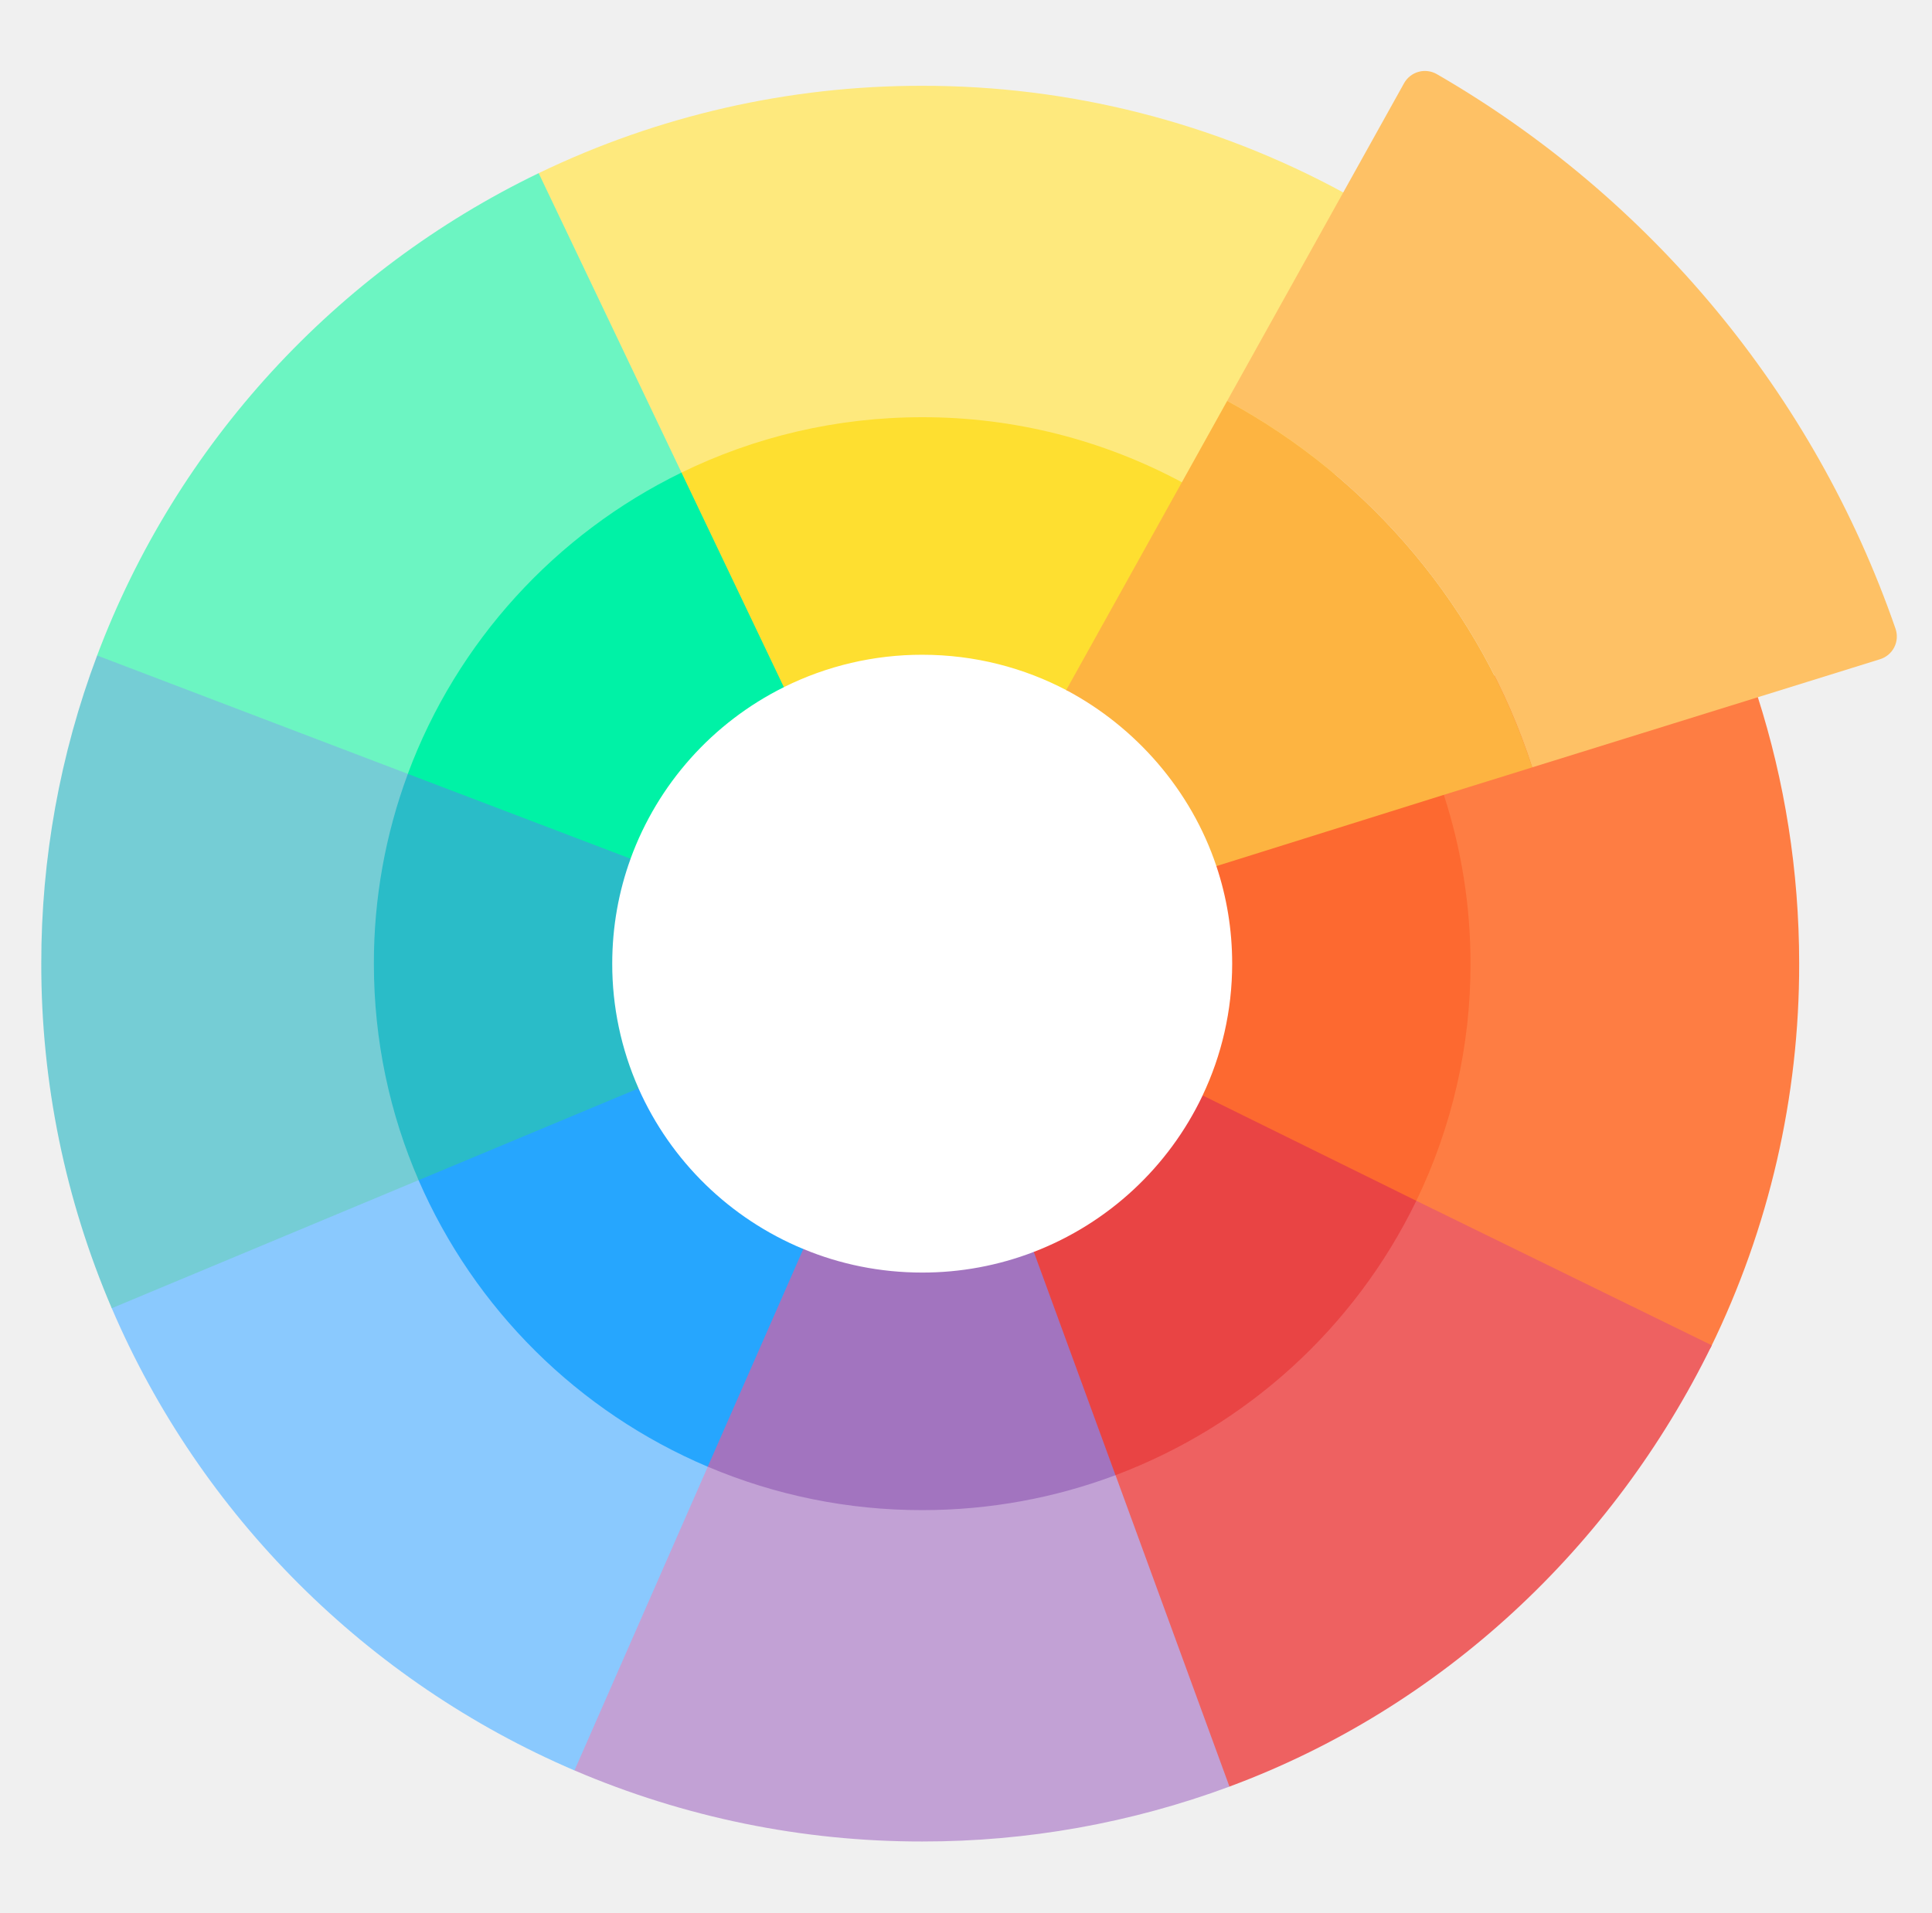
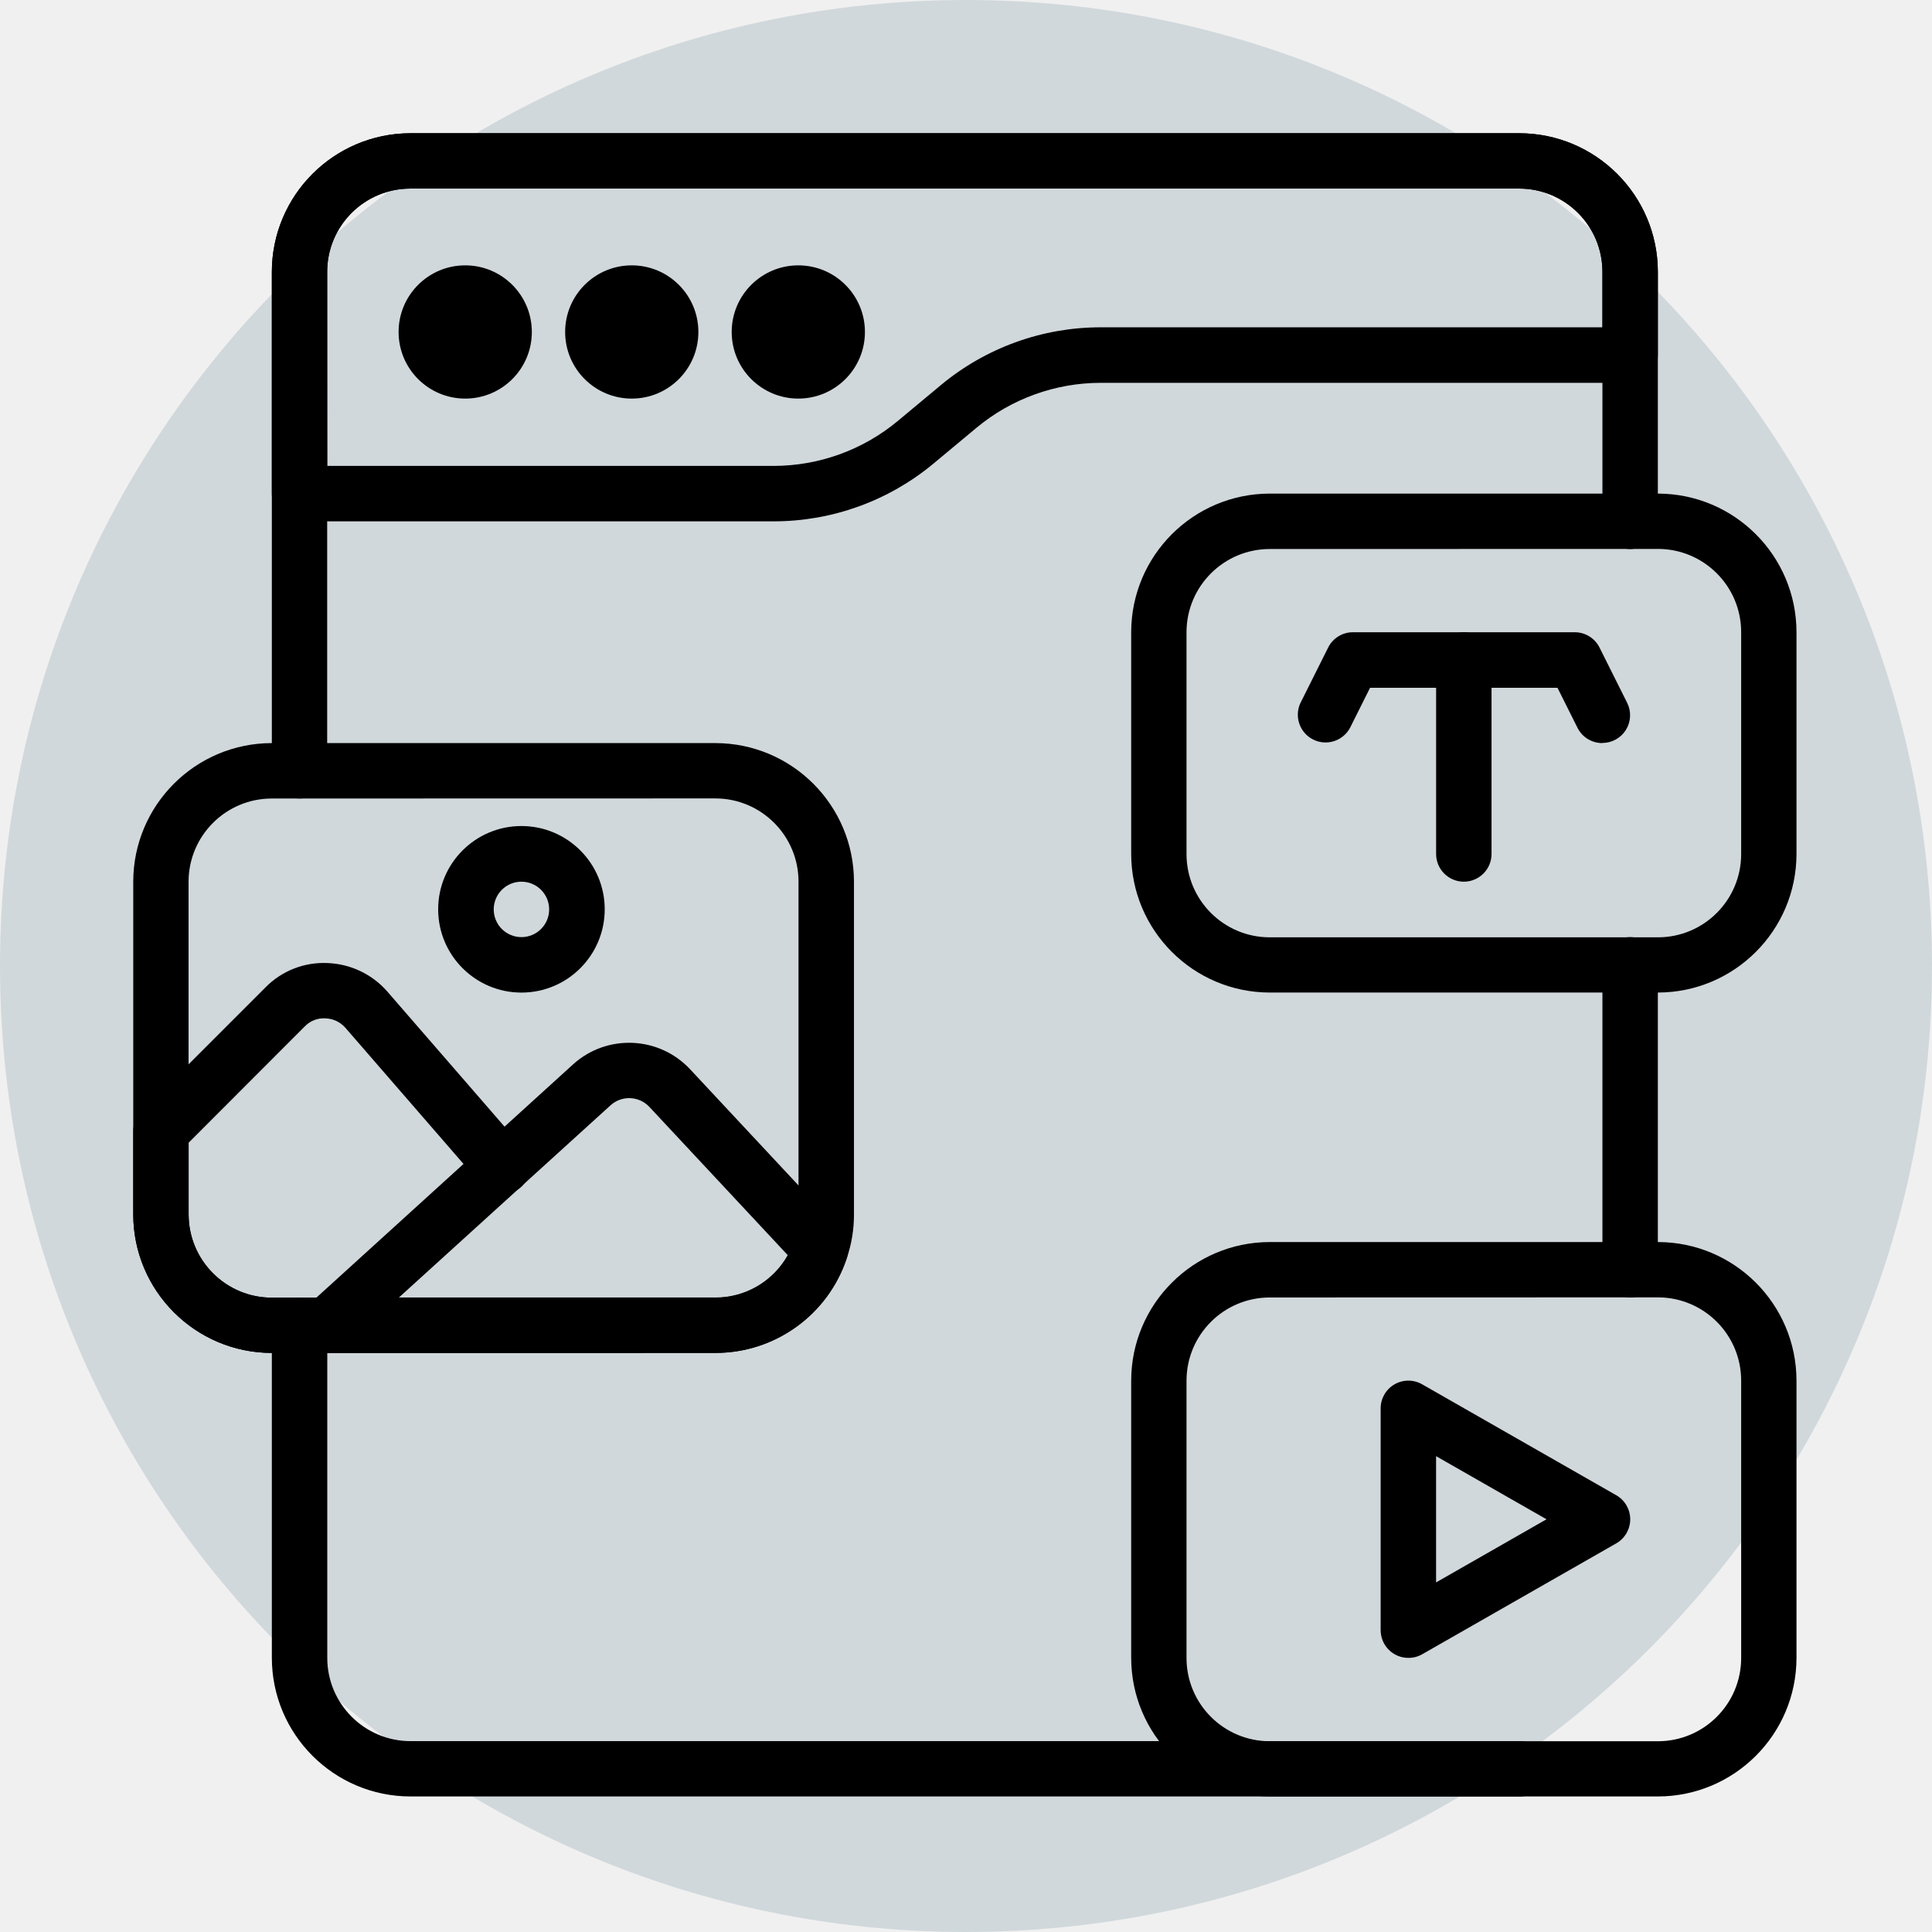
- <svg xmlns="http://www.w3.org/2000/svg" width="101" height="100" fill="none">
-   <ellipse cx="50.056" cy="51.212" rx="23.126" ry="23.051" fill="#fff" />
-   <path d="M91.885 36.424l-5.009-4.457-10.204 3.909-1.388 5.71-5.337 24.13 17.328 7.525 2.15-2.767a45.58 45.58 0 004.631-20.085c0-4.869-.763-9.56-2.171-13.965z" fill="#FE7D43" />
-   <path d="M74.043 62.789l-6.081 2.928-15.635 10.977 6.968 15.497 4.975 1.228v.002c11.117-4.12 20.063-12.53 25.217-23.075L74.043 62.79z" fill="#EE6161" />
-   <path d="M58.316 77.137l-3.318-2.318-19.824-3L25.65 87.07l4.385 5.504v.002a46.021 46.021 0 0018.177 3.715 46.026 46.026 0 0016.06-2.87v-.002l-5.955-16.283z" fill="#C2A1D5" />
-   <path d="M36.087 71.428L25.068 54.174l-19.226 5.93v8.302c4.64 10.83 13.34 19.52 24.19 24.17v-.001L37 76.695l-.913-5.267z" fill="#8AC9FE" />
-   <path d="M10.3 28.511l-5.221 5.766h-.002A45.653 45.653 0 002.158 50.39a45.642 45.642 0 003.683 18.016h.002l16.038-6.695 2.097-4.801 1.26-23.618-14.939-4.781z" fill="#75CDD5" />
-   <path d="M37.435 9.055h-9.276C17.567 14.169 9.239 23.207 5.077 34.277h.002l16.24 6.189 10.62-5.358L45.98 22.516 37.435 9.055z" fill="#6CF5C2" />
-   <path d="M75.487 41.587l-.85-3.77-10.484 2.649-.564 4.823c.537 1.602.826 3.318.826 5.1 0 2.467-.555 4.802-1.546 6.891l.227 3.848 6.85 3.633 4.096-1.972a28.382 28.382 0 002.833-12.4c0-3.07-.488-6.028-1.388-8.802z" fill="#FD6930" />
-   <path d="M62.87 57.28a16.232 16.232 0 01-8.826 8.182l-1.495 2.804 3.117 7.956 2.648.915a28.712 28.712 0 0015.728-14.348L62.87 57.28z" fill="#E94444" />
-   <path d="M54.045 65.462a16.183 16.183 0 01-5.835 1.08c-2.203 0-4.3-.436-6.215-1.233l-3.27.354-3.89 7.904L37 76.694a28.635 28.635 0 0011.21 2.27c3.556 0 6.962-.646 10.105-1.827l-4.27-11.675z" fill="#A274BF" />
-   <path d="M33.379 56.91l-2.559-1.844-8.35 2.884-.588 3.761a28.706 28.706 0 0015.117 14.984l4.996-11.385a16.226 16.226 0 01-8.616-8.4z" fill="#26A6FE" />
-   <path d="M70.287 10.099A45.963 45.963 0 0048.21 4.487a45.984 45.984 0 00-20.05 4.568l7.467 15.656 7.419 3.317 23.343 3.939L73.181 17.6l-2.894-7.501z" fill="#FEE97D" />
-   <path d="M99.094 32.878a1.243 1.243 0 01-.809 1.592l-6.283 1.955-11.9 3.7c-2.66-8.24-8.436-15.09-15.948-19.164L70.201 10.1l3.2-5.749a1.248 1.248 0 011.715-.473c11.123 6.426 19.727 16.704 23.978 29z" fill="#FEC165" />
-   <path d="M32.006 50.39c0-1.928.337-3.775.96-5.488l-.143-6.733h-6.95l-4.552 2.297a28.445 28.445 0 00-1.776 9.923c0 4.023.834 7.85 2.338 11.322l11.498-4.802a16.032 16.032 0 01-1.375-6.52z" fill="#2ABCC8" />
-   <path d="M41.444 26.585l-5.818-1.874c-6.58 3.205-11.743 8.851-14.307 15.755l11.645 4.436a16.219 16.219 0 018.014-8.97v-.002l2.668-2.994-2.203-6.351z" fill="#00F2A6" />
-   <path d="M61.854 25.253h-.003a28.61 28.61 0 00-13.641-3.437c-4.514 0-8.784 1.04-12.583 2.895l5.352 11.22a16.196 16.196 0 017.231-1.694c2.746 0 5.33.68 7.596 1.882l4.078.2 3.99-5.303-2.02-5.763z" fill="#FEDF30" />
-   <path d="M80.101 40.126l-4.7 1.461-11.812 3.702c-1.32-3.96-4.205-7.274-7.85-9.205l6.028-10.832 2.387-4.29C71.666 25.035 77.44 31.883 80.1 40.125z" fill="#FDB441" />
+ <svg xmlns="http://www.w3.org/2000/svg" width="58" height="58" viewBox="0 0 58 58">
+   <g transform="translate(-1854 -1722)">
+     <circle cx="29" cy="29" r="29" transform="translate(1854 1722)" fill="#b2c0c7" opacity="0.5" />
+     <g transform="translate(1852 1720)">
+       <path d="M57.812,62.644H46.161A4.166,4.166,0,0,1,42,58.483V50.161A4.166,4.166,0,0,1,46.161,46H57.812a4.166,4.166,0,0,1,4.161,4.161v8.322A4.166,4.166,0,0,1,57.812,62.644ZM46.161,47.664a2.5,2.5,0,0,0-2.5,2.5v8.322a2.5,2.5,0,0,0,2.5,2.5H57.812a2.5,2.5,0,0,0,2.5-2.5V50.161a2.5,2.5,0,0,0-2.5-2.5Z" transform="translate(-6.041 -6.713)" />
+       <path d="M23.476,46.308H10.161A4.166,4.166,0,0,1,6,42.147V32.161A4.166,4.166,0,0,1,10.161,28H23.476a4.166,4.166,0,0,1,4.161,4.161v9.986a4.038,4.038,0,0,1-.221,1.331,4.148,4.148,0,0,1-3.94,2.829ZM10.161,29.664a2.5,2.5,0,0,0-2.5,2.5v9.986a2.5,2.5,0,0,0,2.5,2.5H23.476a2.489,2.489,0,0,0,2.365-1.7,2.407,2.407,0,0,0,.131-.794V32.161a2.5,2.5,0,0,0-2.5-2.5Z" transform="translate(0 -3.692)" />
+       <path d="M57.812,33.979H46.161A4.166,4.166,0,0,1,42,29.818V23.161A4.166,4.166,0,0,1,46.161,19H57.812a4.166,4.166,0,0,1,4.161,4.161v6.657A4.166,4.166,0,0,1,57.812,33.979ZM46.161,20.664a2.5,2.5,0,0,0-2.5,2.5v6.657a2.5,2.5,0,0,0,2.5,2.5H57.812a2.5,2.5,0,0,0,2.5-2.5V23.161a2.5,2.5,0,0,0-2.5-2.5Z" transform="translate(-6.041 -2.182)" />
+       <path d="M51.832,59.322A.832.832,0,0,1,51,58.489V51.832a.832.832,0,0,1,1.248-.722l5.825,3.329a.832.832,0,0,1,0,1.445l-5.825,3.329A.832.832,0,0,1,51.832,59.322Zm.832-6.056v3.79l3.315-1.895Z" transform="translate(-7.552 -7.551)" />
+       <path d="M21.2,47.64H10.161A4.166,4.166,0,0,1,6,43.479v-2.5a.832.832,0,0,1,.244-.588l3.728-3.728a2.45,2.45,0,0,1,1.853-.729,2.507,2.507,0,0,1,1.8.853l4.078,4.7a.832.832,0,1,1-1.257,1.09l-4.078-4.7a.825.825,0,0,0-.6-.282.79.79,0,0,0-.619.242L7.664,41.327v2.152a2.5,2.5,0,0,0,2.5,2.5H21.2a.832.832,0,0,1,0,1.664Z" transform="translate(0 -5.023)" />
+       <path d="M24.483,48.122H12.832a.832.832,0,0,1-.56-1.448l7.939-7.215a2.507,2.507,0,0,1,3.505.138l4.529,4.853a.832.832,0,0,1,.181.832A4.15,4.15,0,0,1,24.483,48.122Zm-9.5-1.664h9.5a2.487,2.487,0,0,0,2.173-1.271L22.5,40.734a.832.832,0,0,0-1.165-.045Z" transform="translate(-1.007 -5.506)" />
+       <path d="M19.5,35.993a2.5,2.5,0,1,1,2.5-2.5A2.5,2.5,0,0,1,19.5,35.993Zm0-3.329a.832.832,0,1,0,.832.832A.832.832,0,0,0,19.5,32.664Z" transform="translate(-1.846 -4.195)" />
+       <path d="M53.832,31.49A.832.832,0,0,1,53,30.657V24.832a.832.832,0,1,1,1.664,0v5.825A.832.832,0,0,1,53.832,31.49Z" transform="translate(-7.887 -3.021)" />
+       <path d="M57.155,27.329a.832.832,0,0,1-.749-.46l-.6-1.2H50.179l-.6,1.2a.833.833,0,0,1-1.49-.744l.832-1.664a.832.832,0,0,1,.741-.46h6.657a.832.832,0,0,1,.749.46l.832,1.664a.832.832,0,0,1-.749,1.2Z" transform="translate(-7.049 -3.021)" />
+       <path d="M59.832,45.818A.832.832,0,0,1,59,44.986V35.832a.832.832,0,0,1,1.664,0v9.154A.832.832,0,0,1,59.832,45.818Z" transform="translate(-8.894 -4.867)" />
+       <path d="M11.832,25.972A.832.832,0,0,1,11,25.14V10.161A4.166,4.166,0,0,1,15.161,6H48.448a4.166,4.166,0,0,1,4.161,4.161v7.49a.832.832,0,1,1-1.664,0v-7.49a2.5,2.5,0,0,0-2.5-2.5H15.161a2.5,2.5,0,0,0-2.5,2.5V25.14A.832.832,0,0,1,11.832,25.972Z" transform="translate(-0.839)" />
+       <path d="M48.448,62.979H15.161A4.166,4.166,0,0,1,11,58.818V48.832a.832.832,0,0,1,1.664,0v9.986a2.5,2.5,0,0,0,2.5,2.5H48.448a.832.832,0,0,1,0,1.664Z" transform="translate(-0.839 -7.048)" />
+       <path d="M26.063,17.651H11.832A.832.832,0,0,1,11,16.818V10.161A4.166,4.166,0,0,1,15.161,6H48.448a4.166,4.166,0,0,1,4.161,4.161v2.5a.832.832,0,0,1-.832.832H35.882a5.839,5.839,0,0,0-3.729,1.35l-1.291,1.075A7.5,7.5,0,0,1,26.063,17.651Zm-13.4-1.664h13.4a5.839,5.839,0,0,0,3.729-1.35l1.291-1.075a7.5,7.5,0,0,1,4.8-1.736H50.945V10.161a2.5,2.5,0,0,0-2.5-2.5H15.161a2.5,2.5,0,0,0-2.5,2.5Z" transform="translate(-0.839)" />
+       <circle cx="2" cy="2" r="2" transform="translate(13.966 9.966)" />
+       <circle cx="2" cy="2" r="2" transform="translate(18.966 9.966)" />
+       <circle cx="2" cy="2" r="2" transform="translate(23.966 9.966)" />
+     </g>
+   </g>
</svg>
